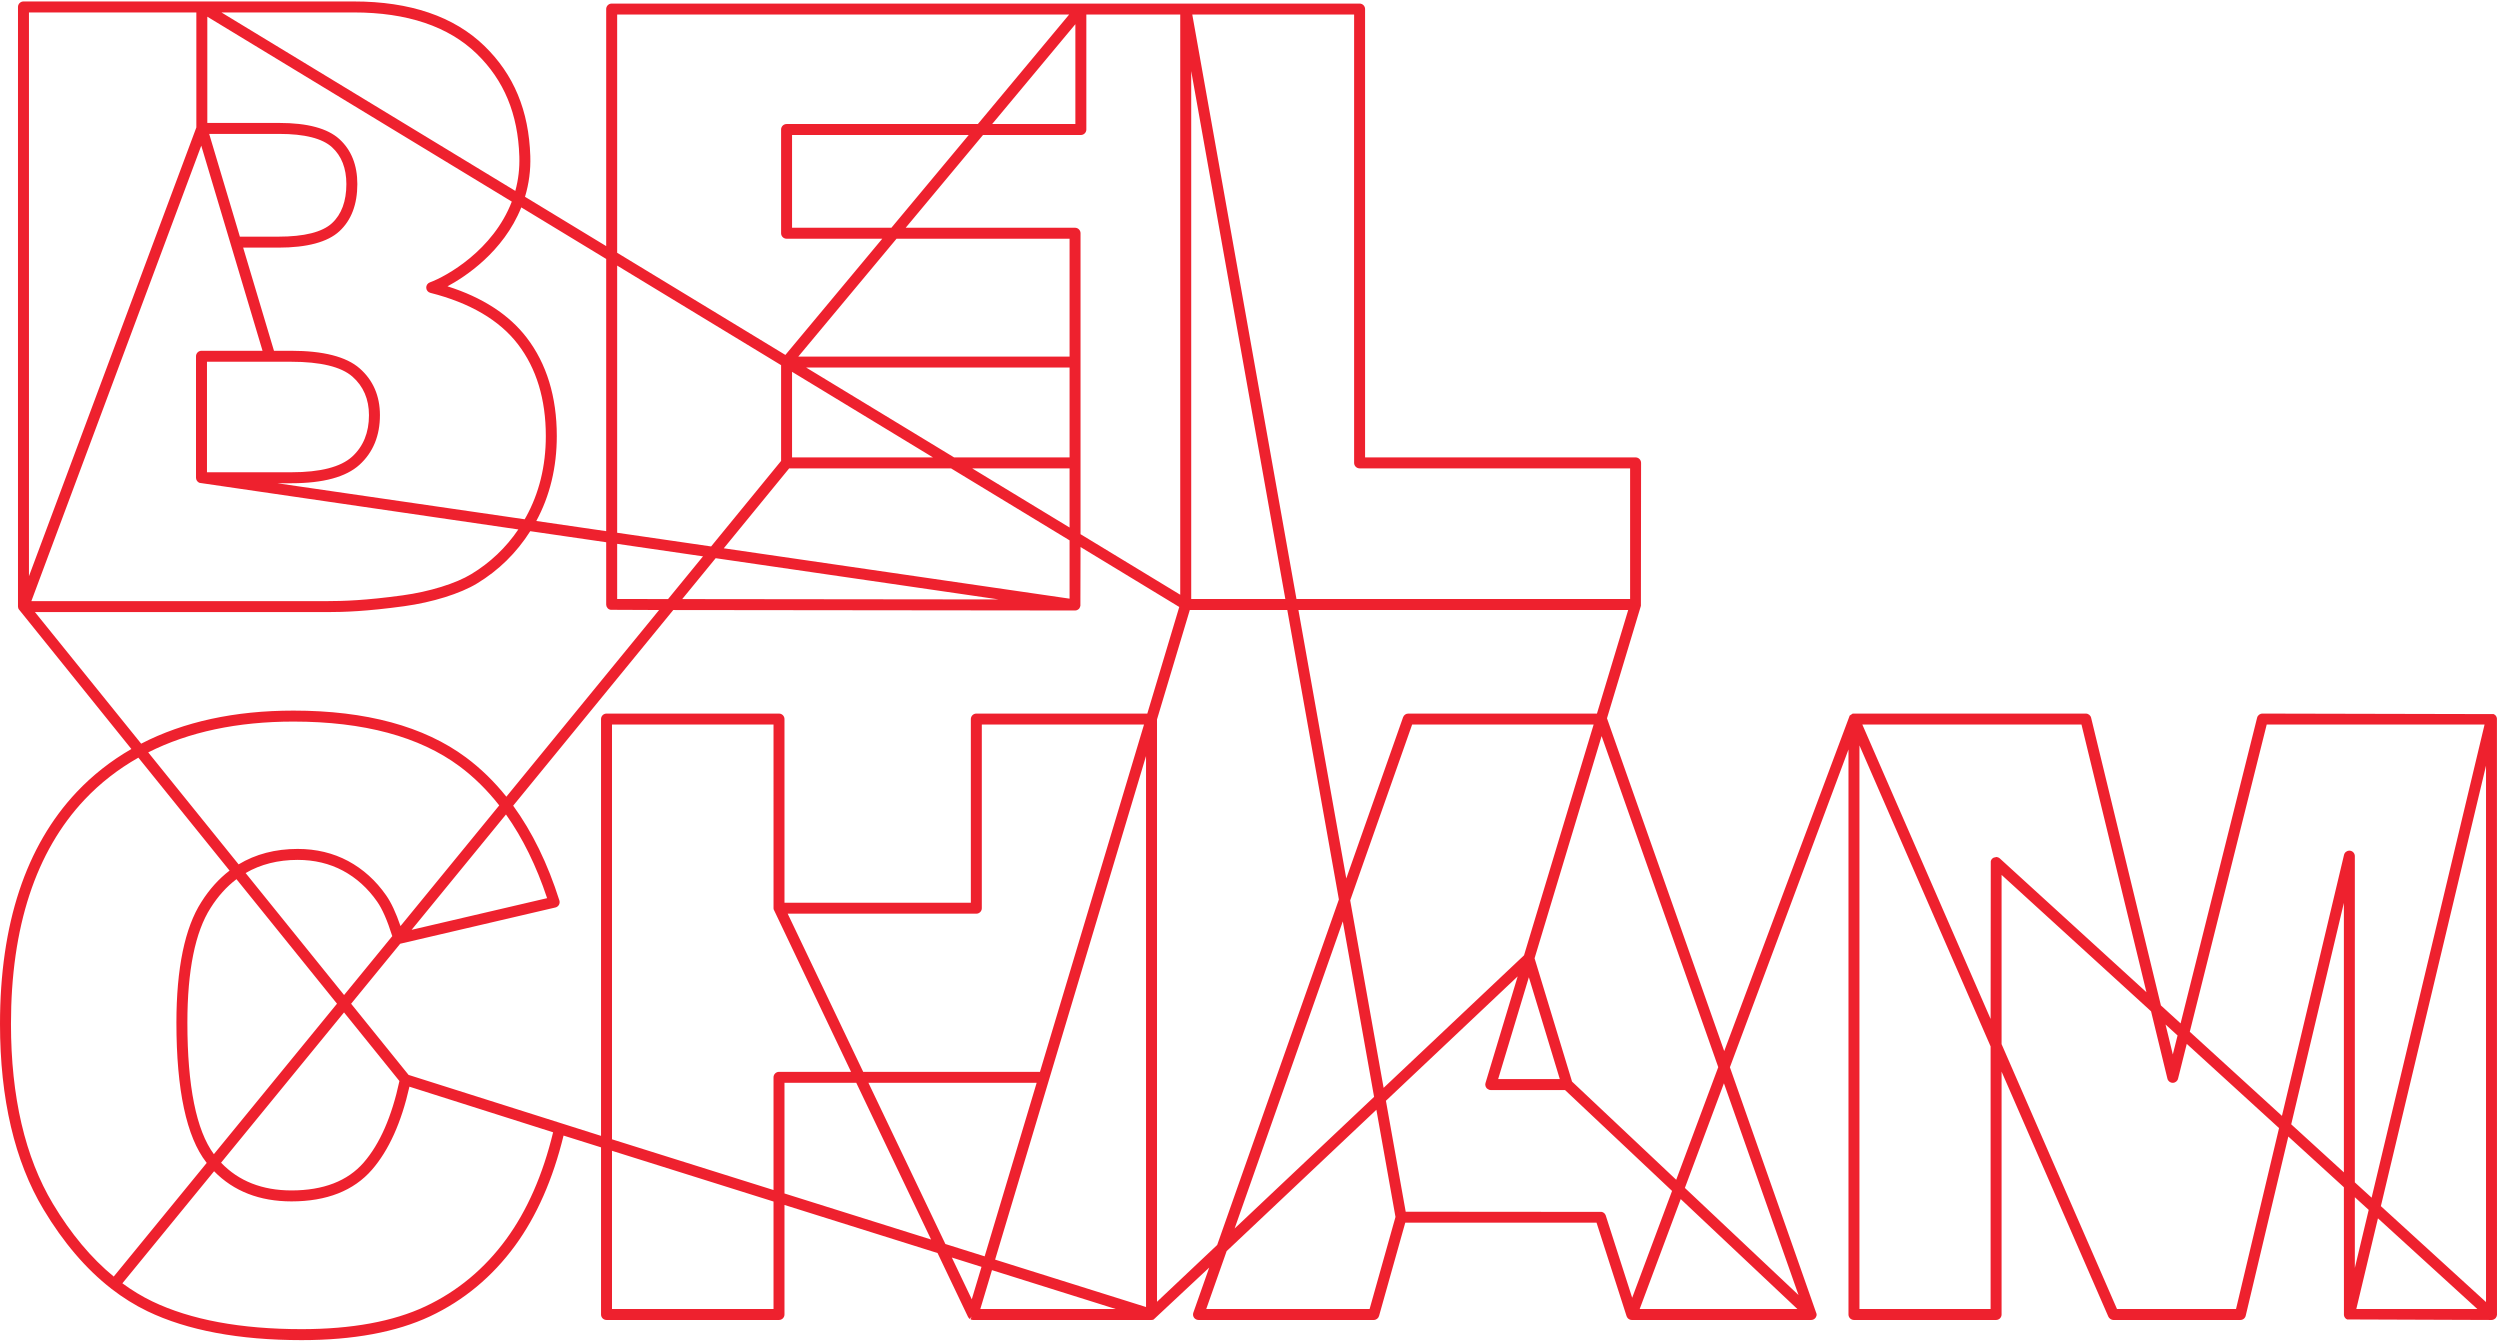
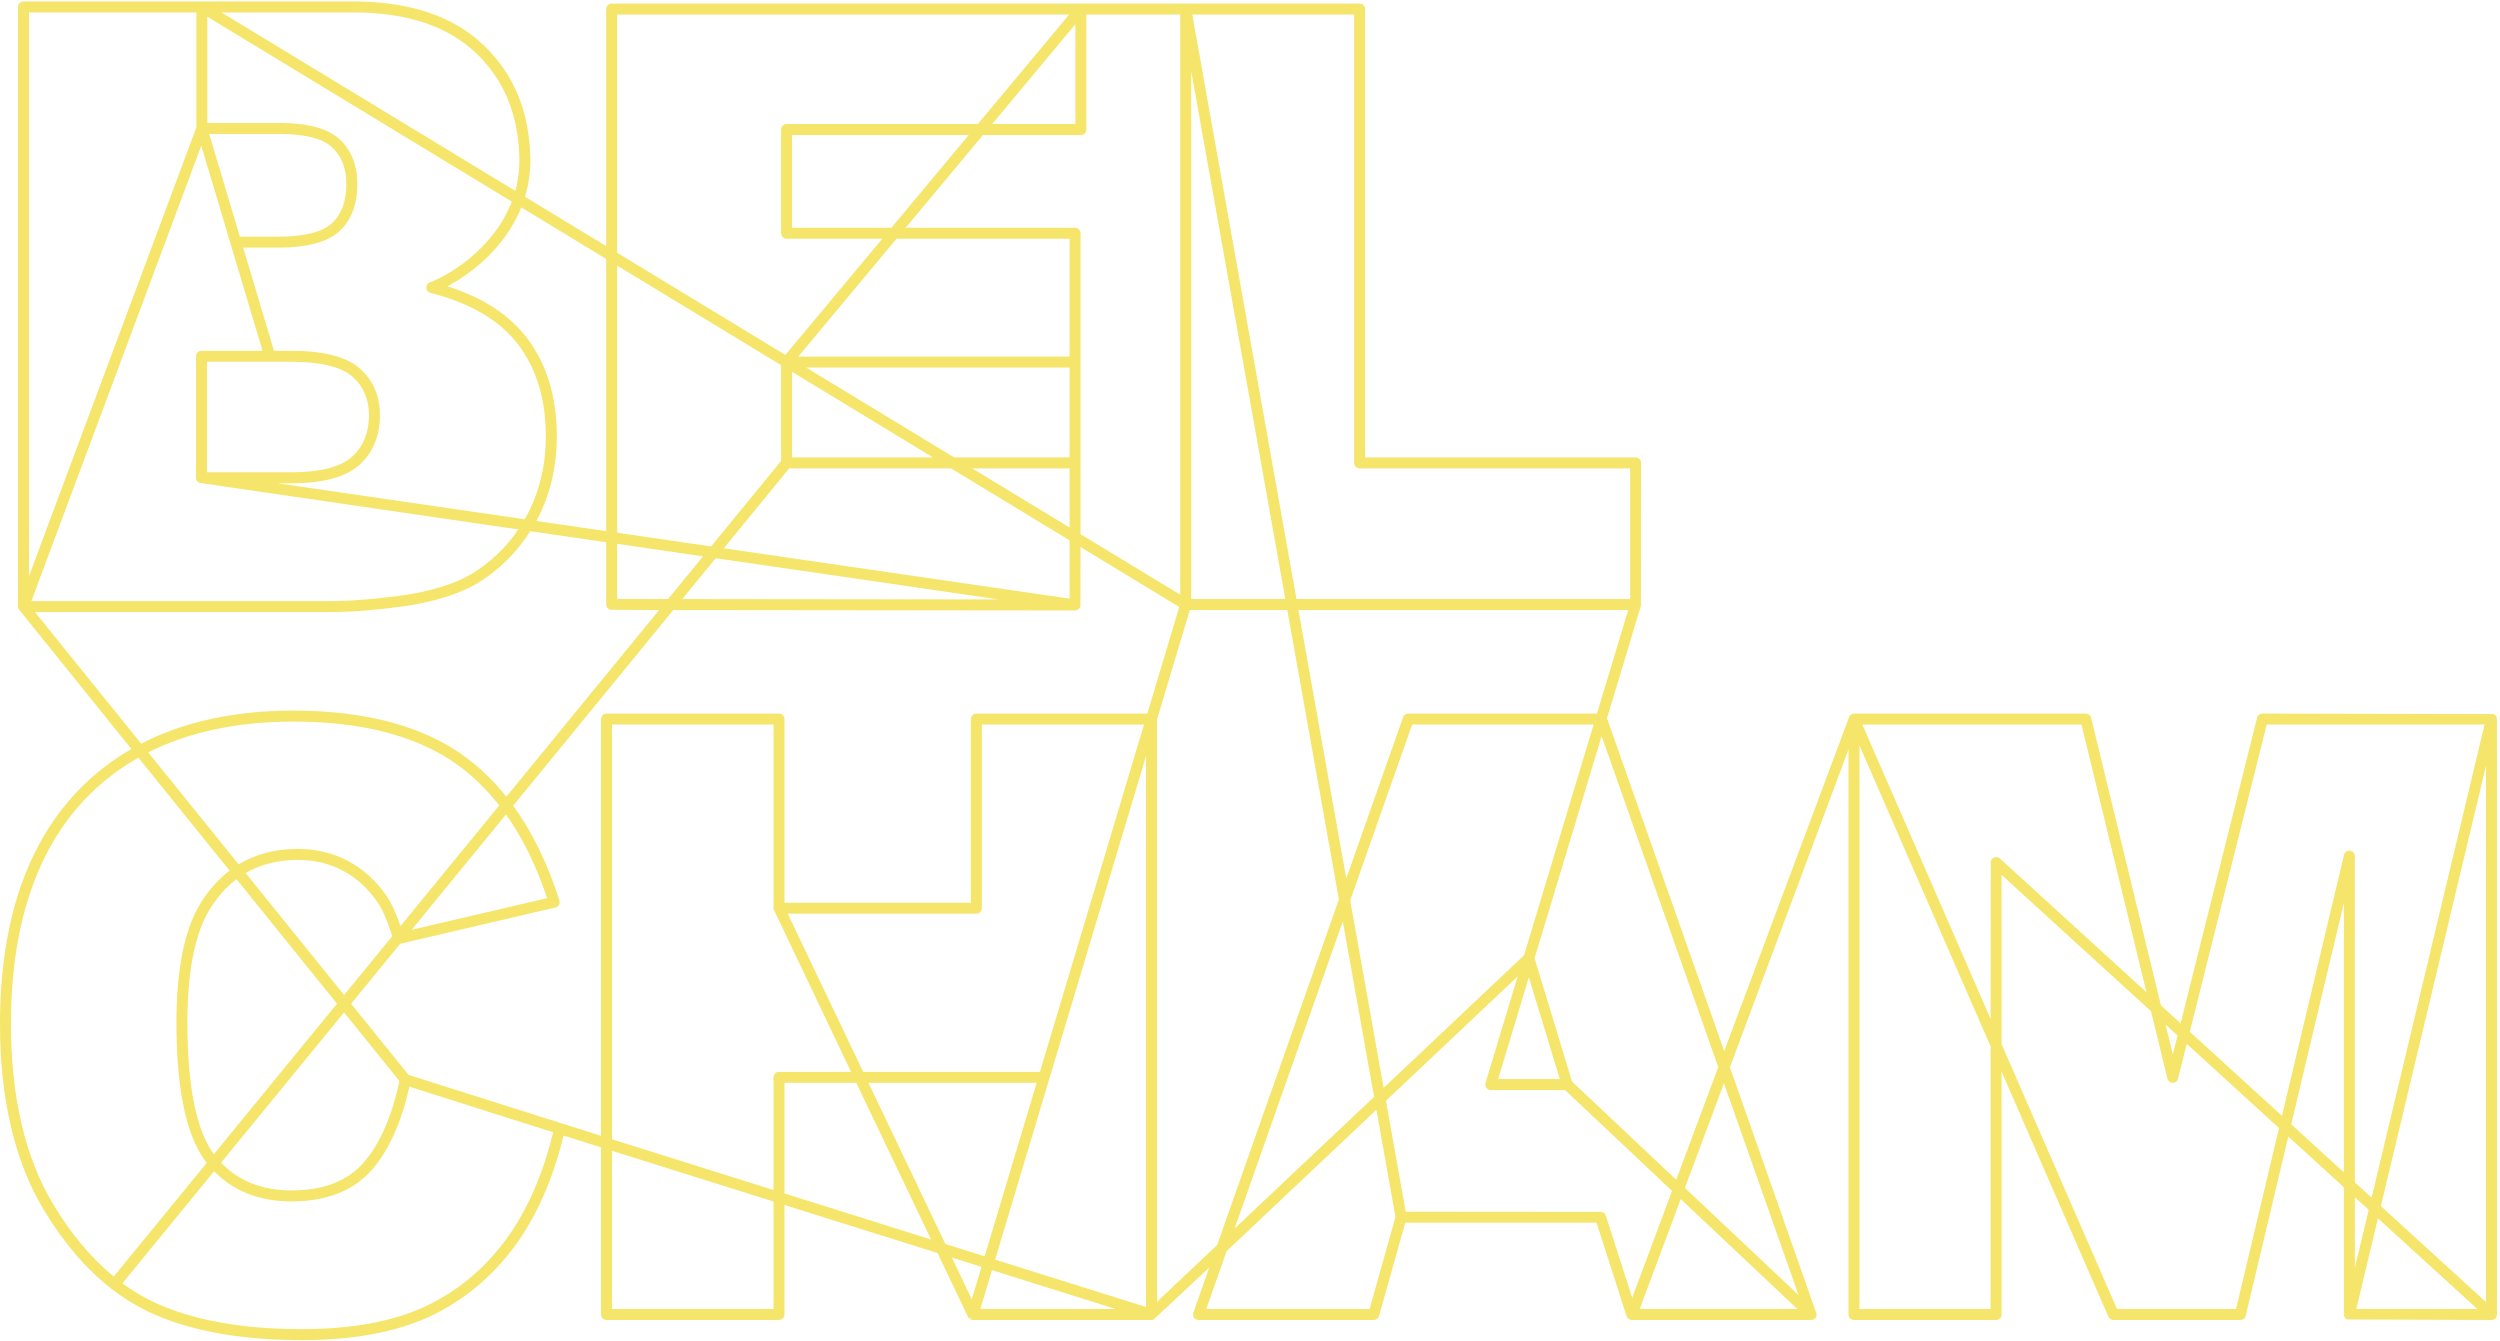
<svg xmlns="http://www.w3.org/2000/svg" width="319px" height="171px" viewBox="0 0 319 171" version="1.1">
  <defs />
  <g id="Page-1" stroke="none" stroke-width="1" fill="none" fill-rule="evenodd">
-     <path d="M125.239,161.65 L123.999,165.791 L121.455,160.462 L125.239,161.65 Z M27.317,149.45 C29.81,152.004 33.131,153.298 37.193,153.298 C41.681,153.298 45.137,151.938 47.465,149.256 C49.615,146.778 51.221,143.214 52.243,138.661 L70.576,144.48 C69.275,149.882 67.263,154.469 64.593,158.12 C61.832,161.894 58.36,164.781 54.274,166.698 C50.175,168.624 44.861,169.599 38.482,169.599 C30.725,169.599 24.312,168.406 19.424,166.053 C18.13,165.43 16.851,164.656 15.617,163.749 L27.317,149.45 Z M17.657,96.677 L29.291,111.089 C27.919,112.138 26.711,113.484 25.696,115.092 C23.582,118.381 22.51,123.565 22.51,130.498 C22.51,139.078 23.795,145.075 26.328,148.323 C26.344,148.344 26.361,148.365 26.378,148.386 L14.512,162.888 C11.646,160.538 9.038,157.416 6.754,153.604 C3.202,147.673 1.4,139.953 1.4,130.655 C1.4,118.274 4.563,108.641 10.802,102.025 C12.78,99.929 15.085,98.131 17.657,96.677 L17.657,96.677 Z M25.054,1.588 L25.054,16.262 L3.695,73.522 L3.695,1.588 L25.054,1.588 Z M65.754,24.36 L28.256,1.588 L45.146,1.588 C51.95,1.588 57.229,3.365 60.838,6.869 C64.317,10.251 66.093,14.533 66.267,19.96 C66.316,21.462 66.143,22.939 65.754,24.36 L65.754,24.36 Z M25.71,44.759 C25.324,44.759 25.01,45.074 25.01,45.46 L25.01,60.961 C25.01,61.013 25.02,61.054 25.022,61.054 L25.022,61.053 L25.051,61.189 C25.066,61.23 25.086,61.269 25.105,61.303 L25.178,61.409 C25.209,61.446 25.242,61.475 25.284,61.51 L25.395,61.582 C25.43,61.599 25.466,61.612 25.486,61.617 L66.14,67.557 C64.561,69.885 62.546,71.799 60.141,73.254 C58.164,74.458 54.809,75.496 51.388,75.965 C46.635,76.617 43.801,76.701 41.865,76.701 L4.003,76.701 L25.681,18.588 L33.499,44.759 L25.71,44.759 Z M35.652,17.088 C38.869,17.088 41.126,17.659 42.362,18.785 C43.58,19.893 44.197,21.475 44.197,23.487 C44.197,25.672 43.579,27.352 42.36,28.479 C41.124,29.62 38.817,30.198 35.503,30.198 L30.609,30.198 L26.693,17.088 L35.652,17.088 Z M54.847,36.033 C54.558,36.139 54.373,36.418 54.388,36.728 C54.405,37.038 54.618,37.296 54.916,37.369 C59.97,38.647 63.73,40.853 66.089,43.928 C68.45,47.007 69.647,50.947 69.647,55.637 C69.647,59.466 68.791,62.952 67.1,65.997 C67.051,66.086 66.998,66.173 66.945,66.259 L35.374,61.661 L37.193,61.661 C41.231,61.661 44.149,60.871 45.865,59.312 C47.6,57.739 48.48,55.607 48.48,52.975 C48.48,50.514 47.605,48.502 45.88,46.994 C44.181,45.511 41.243,44.759 37.143,44.759 L34.959,44.759 L31.027,31.598 L35.503,31.598 C39.18,31.598 41.807,30.894 43.308,29.506 C44.827,28.106 45.596,26.081 45.596,23.487 C45.596,21.064 44.826,19.134 43.305,17.75 C41.802,16.381 39.228,15.688 35.652,15.688 L26.454,15.688 L26.454,2.13 L65.304,25.725 C62.935,31.919 56.976,35.26 54.847,36.033 L54.847,36.033 Z M71.048,55.637 C71.048,50.633 69.753,46.407 67.2,43.076 C64.947,40.141 61.552,37.943 57.1,36.535 C59.283,35.362 64.222,32.183 66.516,26.463 L77.349,33.041 L77.349,67.776 L68.433,66.477 C70.169,63.268 71.048,59.623 71.048,55.637 L71.048,55.637 Z M47.081,52.975 C47.081,55.194 46.355,56.977 44.925,58.276 C43.474,59.592 40.873,60.26 37.193,60.26 L26.41,60.26 L26.41,46.16 L37.143,46.16 C40.893,46.16 43.523,46.796 44.959,48.047 C46.367,49.28 47.081,50.937 47.081,52.975 L47.081,52.975 Z M64.563,103.927 C66.685,106.915 68.449,110.503 69.811,114.605 L52.52,118.645 L64.563,103.927 Z M37.986,109.722 C40.106,109.722 42.048,110.185 43.755,111.098 C45.465,112.012 46.934,113.34 48.125,115.048 C48.78,115.977 49.427,117.458 50.052,119.452 L43.905,126.964 L31.341,111.4 C33.251,110.287 35.484,109.722 37.986,109.722 L37.986,109.722 Z M37.441,92.074 C46.401,92.074 53.526,93.989 58.617,97.766 C60.465,99.137 62.175,100.82 63.702,102.77 L51.104,118.166 C50.519,116.461 49.904,115.142 49.27,114.244 C47.956,112.358 46.322,110.884 44.415,109.863 C42.503,108.841 40.34,108.323 37.986,108.323 C35.14,108.323 32.606,108.986 30.447,110.294 L18.913,96.005 C24.075,93.396 30.306,92.074 37.441,92.074 L37.441,92.074 Z M26.877,115.844 C27.81,114.365 28.918,113.134 30.174,112.183 L43,128.071 L27.289,147.274 C25.047,144.23 23.91,138.588 23.91,130.498 C23.91,123.838 24.907,118.91 26.877,115.844 L26.877,115.844 Z M46.408,148.338 C44.357,150.701 41.258,151.899 37.193,151.899 C33.467,151.899 30.446,150.709 28.209,148.359 L43.898,129.184 L50.966,137.939 C49.997,142.47 48.465,145.969 46.408,148.338 L46.408,148.338 Z M89.704,70.99 L85.245,76.44 L78.75,76.432 L78.75,69.394 L89.704,70.99 Z M126.599,15.826 L137.217,3.088 L137.217,15.826 L126.599,15.826 Z M99.667,58.814 L90.738,69.726 L78.75,67.979 L78.75,33.89 L99.667,46.594 L99.667,58.814 Z M124.776,15.826 L100.366,15.826 C99.98,15.826 99.667,16.14 99.667,16.526 L99.667,29.761 C99.667,30.147 99.98,30.462 100.366,30.462 L112.576,30.462 L100.215,45.289 L78.75,32.254 L78.75,1.856 L136.422,1.856 L124.776,15.826 Z M136.477,59.764 L136.477,67.312 L124.049,59.764 L136.477,59.764 Z M121.351,59.764 L136.477,68.95 L136.477,76.388 L92.354,69.962 L100.698,59.764 L121.351,59.764 Z M101.066,58.364 L101.066,47.444 L119.046,58.364 L101.066,58.364 Z M136.477,46.901 L136.477,58.364 L121.743,58.364 L102.868,46.901 L136.477,46.901 Z M123.609,17.226 L113.743,29.061 L101.066,29.061 L101.066,17.226 L123.609,17.226 Z M136.477,30.462 L136.477,45.501 L101.861,45.501 L114.398,30.462 L136.477,30.462 Z M127.439,76.487 L87.051,76.442 L91.32,71.225 L127.439,76.487 Z M138.617,16.526 L138.617,1.856 L150.598,1.856 L150.598,75.888 L137.877,68.162 L137.877,29.761 C137.877,29.376 137.563,29.061 137.177,29.061 L115.565,29.061 L125.431,17.226 L137.917,17.226 C138.302,17.226 138.617,16.912 138.617,16.526 L138.617,16.526 Z M77.92,77.811 L84.1,77.838 L64.612,101.658 C63.064,99.722 61.33,98.037 59.451,96.642 C54.113,92.681 46.708,90.673 37.441,90.673 C29.961,90.673 23.426,92.092 18.013,94.892 L4.459,78.101 L41.865,78.101 C43.845,78.101 46.739,78.016 51.579,77.351 C55.177,76.859 58.737,75.747 60.868,74.452 C63.631,72.78 65.915,70.536 67.661,67.779 L77.349,69.19 L77.349,77.132 C77.349,77.199 77.364,77.251 77.371,77.278 L77.404,77.403 C77.432,77.472 77.474,77.536 77.486,77.536 L77.487,77.536 L77.554,77.627 C77.671,77.743 77.811,77.804 77.92,77.811 L77.92,77.811 Z M124.58,91.053 C124.194,91.053 123.88,91.368 123.88,91.754 L123.88,115.187 L100.1,115.187 L100.1,91.754 C100.1,91.368 99.786,91.053 99.4,91.053 L77.39,91.053 C77.005,91.053 76.691,91.368 76.691,91.754 L76.691,144.935 L52.134,137.158 L44.803,128.078 L51.066,120.422 L70.87,115.796 C71.058,115.752 71.221,115.63 71.319,115.461 C71.415,115.291 71.436,115.087 71.378,114.903 C69.895,110.214 67.912,106.147 65.48,102.806 L85.907,77.84 L137.177,77.898 C137.266,77.898 137.355,77.88 137.433,77.848 L137.518,77.803 C137.559,77.781 137.602,77.754 137.651,77.711 L137.721,77.629 C137.742,77.603 137.77,77.564 137.758,77.575 L137.856,77.318 L137.858,77.319 L137.877,69.8 L150.473,77.45 L146.396,91.053 L124.58,91.053 Z M126.575,162.07 L142.368,167.03 L125.089,167.03 L126.575,162.07 Z M132.277,138.169 L125.642,160.309 L120.631,158.735 L110.813,138.169 L132.277,138.169 Z M98.701,137.468 L98.701,151.847 L78.091,145.375 L78.091,92.454 L98.701,92.454 L98.702,115.911 C98.705,115.965 98.716,116.007 98.724,116.046 L108.593,136.768 L99.4,136.768 C99.014,136.768 98.701,137.083 98.701,137.468 L98.701,137.468 Z M98.701,153.315 L98.701,167.03 L78.091,167.03 L78.091,146.841 L98.701,153.315 Z M124.58,116.587 C124.966,116.587 125.28,116.273 125.28,115.887 L125.28,92.454 L145.976,92.454 L132.696,136.768 L110.144,136.768 L100.51,116.587 L124.58,116.587 Z M146.233,96.472 L146.233,166.776 L126.977,160.728 L146.233,96.472 Z M100.1,152.287 L100.1,138.169 L109.261,138.169 L118.805,158.162 L100.1,152.287 Z M214.991,151.58 L219.973,138.227 L229.49,165.244 L214.991,151.58 Z M164.257,77.833 L170.842,114.772 L155.312,158.858 L147.634,166.106 L147.634,91.801 L151.82,77.833 L164.257,77.833 Z M208.001,76.432 L165.429,76.432 L152.135,1.856 L172.785,1.856 L172.785,59.064 C172.785,59.45 173.099,59.764 173.485,59.764 L208.001,59.764 L208.001,76.432 Z M164.008,76.432 L151.999,76.432 L151.999,9.07 L164.008,76.432 Z M195.812,122.278 L204.366,93.924 L219.248,136.167 L213.885,150.539 L200.592,138.011 L195.812,122.278 Z M199.031,137.692 L191.163,137.692 L195.083,124.695 L199.031,137.692 Z M180.188,92.454 L203.347,92.454 L194.466,121.898 L176.549,138.81 L172.285,114.889 L180.188,92.454 Z M179.692,91.053 C179.396,91.053 179.131,91.242 179.032,91.521 L171.786,112.091 L165.678,77.833 L207.759,77.833 L203.77,91.053 L179.692,91.053 Z M157.536,156.758 L171.341,117.57 L175.333,139.959 L157.536,156.758 Z M229.345,167.03 L209.225,167.03 L214.461,153.003 L229.345,167.03 Z M153.917,167.03 L156.519,159.643 L175.626,141.607 L178.064,155.281 L174.76,167.03 L153.917,167.03 Z M204.524,154.683 C204.465,154.657 204.412,154.646 204.356,154.636 L179.367,154.616 L176.843,140.459 L193.653,124.589 L189.547,138.202 C189.53,138.259 189.533,138.279 189.537,138.27 L189.52,138.392 C189.52,138.468 189.532,138.476 189.524,138.427 L189.552,138.583 C189.559,138.608 189.571,138.655 189.588,138.684 L189.671,138.816 C189.686,138.838 189.714,138.875 189.749,138.906 L190.015,139.061 C190.083,139.082 190.151,139.092 190.22,139.092 L199.699,139.092 L213.354,151.961 L208.266,165.594 L204.887,155.077 L204.857,155.014 C204.842,154.983 204.825,154.959 204.813,154.94 L204.74,154.839 C204.699,154.796 204.658,154.768 204.64,154.756 L204.524,154.683 Z M277.856,132.126 L277.251,134.544 L276.325,130.729 L277.856,132.126 Z M270.128,167.03 L255.402,133.233 L255.402,111.637 L274.474,129.041 L276.56,137.632 C276.635,137.946 276.914,138.167 277.24,138.169 C277.562,138.169 277.842,137.951 277.919,137.638 L279.031,133.198 L290.806,143.942 L285.316,167.03 L270.128,167.03 Z M303.799,153.902 L317.215,97.701 L317.215,166.143 L303.799,153.902 Z M302.246,154.38 L300.478,161.783 L300.478,152.767 L302.246,154.38 Z M316.108,167.03 L300.665,167.03 L303.427,155.459 L316.108,167.03 Z M279.418,131.655 L289.232,92.454 L317.029,92.454 L302.618,152.823 L300.478,150.872 L300.478,109.244 C300.478,108.889 300.214,108.59 299.858,108.547 L299.779,108.544 C299.453,108.544 299.173,108.765 299.097,109.082 L291.176,142.384 L279.418,131.655 Z M254.002,133.523 L254.002,167.03 L237.266,167.03 L237.266,95.113 L254.002,133.523 Z M254.753,109.35 L254.386,109.436 L254.185,109.578 C254.183,109.58 254.182,109.582 254.18,109.584 L254.155,109.615 C254.133,109.645 254.122,109.669 254.121,109.671 L254.048,109.805 C254.029,109.858 254.022,109.905 254.022,109.915 L254.002,130.019 L237.635,92.454 L265.597,92.454 L273.885,126.605 L255.176,109.534 L255.082,109.469 C255.057,109.453 255.015,109.423 254.958,109.401 L254.753,109.35 Z M292.359,143.463 L299.079,115.212 L299.079,149.594 L292.359,143.463 Z M318.607,91.692 C318.603,91.646 318.595,91.605 318.576,91.54 L318.539,91.446 C318.51,91.385 318.476,91.343 318.463,91.327 L318.369,91.225 C318.337,91.198 318.301,91.175 318.189,91.119 L288.685,91.053 C288.363,91.053 288.084,91.271 288.006,91.584 L278.243,130.583 L275.734,128.294 L266.828,91.589 C266.752,91.274 266.472,91.053 266.148,91.053 L236.406,91.053 L236.021,91.308 L220.01,134.121 L205.051,91.655 L209.367,77.345 C209.388,77.284 209.387,77.242 209.38,77.269 L209.401,59.064 C209.401,58.678 209.087,58.364 208.701,58.364 L174.184,58.364 L174.184,1.156 C174.184,0.77 173.871,0.456 173.485,0.456 L78.05,0.456 C77.664,0.456 77.349,0.77 77.349,1.156 L77.349,31.403 L66.991,25.112 C67.497,23.437 67.724,21.691 67.667,19.916 C67.479,14.106 65.565,9.51 61.813,5.864 C57.933,2.097 52.325,0.187 45.146,0.187 L2.995,0.187 C2.609,0.187 2.295,0.502 2.295,0.887 L2.295,77.401 L2.331,77.611 L2.385,77.728 L16.764,95.573 C14.154,97.074 11.808,98.92 9.785,101.065 C3.292,107.949 0,117.905 0,130.655 C0,140.209 1.868,148.172 5.553,154.323 C8.064,158.514 10.959,161.905 14.157,164.402 L14.158,164.4 L14.201,164.438 C15.669,165.579 17.221,166.546 18.817,167.315 C23.898,169.76 30.514,171 38.482,171 C45.067,171 50.58,169.979 54.869,167.966 C59.172,165.946 62.823,162.911 65.723,158.947 C68.48,155.175 70.56,150.452 71.909,144.9 L76.691,146.402 L76.691,167.73 C76.691,168.116 77.005,168.429 77.39,168.429 L99.4,168.429 C99.786,168.429 100.1,168.116 100.1,167.73 L100.1,153.754 L119.631,159.887 L123.521,168.041 L123.593,168.145 C123.618,168.18 123.643,168.212 123.675,168.242 L123.753,168.302 L123.965,167.993 L123.842,168.35 L123.943,168.398 C124.009,168.419 124.078,168.429 124.148,168.429 L146.933,168.429 C147.012,168.429 147.093,168.415 147.195,168.378 L154.296,161.742 L152.267,167.5 C152.193,167.715 152.227,167.953 152.357,168.133 C152.488,168.319 152.701,168.429 152.928,168.429 L175.291,168.429 C175.602,168.429 175.879,168.22 175.966,167.92 L179.311,156.016 L203.719,156.016 L207.548,167.933 L207.61,168.07 C207.635,168.116 207.666,168.158 207.701,168.197 L207.768,168.263 C207.817,168.304 207.867,168.336 207.868,168.328 L207.985,168.389 C208.06,168.416 208.138,168.429 208.218,168.429 L231.108,168.429 C231.208,168.429 231.307,168.406 231.414,168.356 L231.502,168.299 C231.524,168.287 231.566,168.261 231.663,168.149 L231.657,168.145 L231.711,168.073 C231.746,168.011 231.77,167.948 231.785,167.886 L231.802,167.785 C231.808,167.71 231.793,167.65 231.792,167.648 L220.736,136.181 L235.866,95.633 L235.866,167.73 C235.866,168.116 236.18,168.429 236.566,168.429 L254.702,168.429 C255.088,168.429 255.402,168.116 255.402,167.73 L255.402,136.738 L268.998,167.942 L269.031,168.016 C269.079,168.122 269.154,168.213 269.328,168.336 C269.438,168.398 269.553,168.429 269.669,168.429 L285.869,168.429 C286.194,168.429 286.474,168.209 286.551,167.892 L291.989,145.021 L299.079,151.491 L299.086,167.792 C299.09,167.837 299.098,167.879 299.111,167.921 L299.159,168.046 C299.177,168.083 299.201,168.118 299.23,168.157 L299.336,168.267 C299.366,168.292 299.398,168.313 299.498,168.362 L317.915,168.429 C318.014,168.429 318.109,168.41 318.22,168.356 C318.276,168.329 318.327,168.296 318.368,168.261 L318.431,168.203 C318.473,168.157 318.495,168.113 318.496,168.111 L318.569,167.975 C318.591,167.917 318.596,167.866 318.594,167.865 L318.615,167.783 L318.607,91.692 Z" id="Fill-1" fill="#EE212E" />
+     <path d="M125.239,161.65 L123.999,165.791 L121.455,160.462 L125.239,161.65 L125.239,161.65 Z M27.317,149.45 C29.81,152.004 33.131,153.298 37.193,153.298 C41.681,153.298 45.137,151.938 47.465,149.256 C49.615,146.778 51.221,143.214 52.243,138.661 L70.576,144.48 C69.275,149.882 67.263,154.469 64.593,158.12 C61.832,161.894 58.36,164.781 54.274,166.698 C50.175,168.624 44.861,169.599 38.482,169.599 C30.725,169.599 24.312,168.406 19.424,166.053 C18.13,165.43 16.851,164.656 15.617,163.749 L27.317,149.45 L27.317,149.45 Z M17.657,96.677 L29.291,111.089 C27.919,112.138 26.711,113.484 25.696,115.092 C23.582,118.381 22.51,123.565 22.51,130.498 C22.51,139.078 23.795,145.075 26.328,148.323 C26.344,148.344 26.361,148.365 26.378,148.386 L14.512,162.888 C11.646,160.538 9.038,157.416 6.754,153.604 C3.202,147.673 1.4,139.953 1.4,130.655 C1.4,118.274 4.563,108.641 10.802,102.025 C12.78,99.929 15.085,98.131 17.657,96.677 L17.657,96.677 L17.657,96.677 Z M25.054,1.588 L25.054,16.262 L3.695,73.522 L3.695,1.588 L25.054,1.588 L25.054,1.588 Z M65.754,24.36 L28.256,1.588 L45.146,1.588 C51.95,1.588 57.229,3.365 60.838,6.869 C64.317,10.251 66.093,14.533 66.267,19.96 C66.316,21.462 66.143,22.939 65.754,24.36 L65.754,24.36 L65.754,24.36 Z M25.71,44.759 C25.324,44.759 25.01,45.074 25.01,45.46 L25.01,60.961 C25.01,61.013 25.02,61.054 25.022,61.054 L25.022,61.053 L25.051,61.189 C25.066,61.23 25.086,61.269 25.105,61.303 L25.178,61.409 C25.209,61.446 25.242,61.475 25.284,61.51 L25.395,61.582 C25.43,61.599 25.466,61.612 25.486,61.617 L66.14,67.557 C64.561,69.885 62.546,71.799 60.141,73.254 C58.164,74.458 54.809,75.496 51.388,75.965 C46.635,76.617 43.801,76.701 41.865,76.701 L4.003,76.701 L25.681,18.588 L33.499,44.759 L25.71,44.759 L25.71,44.759 Z M35.652,17.088 C38.869,17.088 41.126,17.659 42.362,18.785 C43.58,19.893 44.197,21.475 44.197,23.487 C44.197,25.672 43.579,27.352 42.36,28.479 C41.124,29.62 38.817,30.198 35.503,30.198 L30.609,30.198 L26.693,17.088 L35.652,17.088 L35.652,17.088 Z M54.847,36.033 C54.558,36.139 54.373,36.418 54.388,36.728 C54.405,37.038 54.618,37.296 54.916,37.369 C59.97,38.647 63.73,40.853 66.089,43.928 C68.45,47.007 69.647,50.947 69.647,55.637 C69.647,59.466 68.791,62.952 67.1,65.997 C67.051,66.086 66.998,66.173 66.945,66.259 L35.374,61.661 L37.193,61.661 C41.231,61.661 44.149,60.871 45.865,59.312 C47.6,57.739 48.48,55.607 48.48,52.975 C48.48,50.514 47.605,48.502 45.88,46.994 C44.181,45.511 41.243,44.759 37.143,44.759 L34.959,44.759 L31.027,31.598 L35.503,31.598 C39.18,31.598 41.807,30.894 43.308,29.506 C44.827,28.106 45.596,26.081 45.596,23.487 C45.596,21.064 44.826,19.134 43.305,17.75 C41.802,16.381 39.228,15.688 35.652,15.688 L26.454,15.688 L26.454,2.13 L65.304,25.725 C62.935,31.919 56.976,35.26 54.847,36.033 L54.847,36.033 L54.847,36.033 Z M71.048,55.637 C71.048,50.633 69.753,46.407 67.2,43.076 C64.947,40.141 61.552,37.943 57.1,36.535 C59.283,35.362 64.222,32.183 66.516,26.463 L77.349,33.041 L77.349,67.776 L68.433,66.477 C70.169,63.268 71.048,59.623 71.048,55.637 L71.048,55.637 L71.048,55.637 Z M47.081,52.975 C47.081,55.194 46.355,56.977 44.925,58.276 C43.474,59.592 40.873,60.26 37.193,60.26 L26.41,60.26 L26.41,46.16 L37.143,46.16 C40.893,46.16 43.523,46.796 44.959,48.047 C46.367,49.28 47.081,50.937 47.081,52.975 L47.081,52.975 L47.081,52.975 Z M64.563,103.927 C66.685,106.915 68.449,110.503 69.811,114.605 L52.52,118.645 L64.563,103.927 L64.563,103.927 Z M37.986,109.722 C40.106,109.722 42.048,110.185 43.755,111.098 C45.465,112.012 46.934,113.34 48.125,115.048 C48.78,115.977 49.427,117.458 50.052,119.452 L43.905,126.964 L31.341,111.4 C33.251,110.287 35.484,109.722 37.986,109.722 L37.986,109.722 L37.986,109.722 Z M37.441,92.074 C46.401,92.074 53.526,93.989 58.617,97.766 C60.465,99.137 62.175,100.82 63.702,102.77 L51.104,118.166 C50.519,116.461 49.904,115.142 49.27,114.244 C47.956,112.358 46.322,110.884 44.415,109.863 C42.503,108.841 40.34,108.323 37.986,108.323 C35.14,108.323 32.606,108.986 30.447,110.294 L18.913,96.005 C24.075,93.396 30.306,92.074 37.441,92.074 L37.441,92.074 L37.441,92.074 Z M26.877,115.844 C27.81,114.365 28.918,113.134 30.174,112.183 L43,128.071 L27.289,147.274 C25.047,144.23 23.91,138.588 23.91,130.498 C23.91,123.838 24.907,118.91 26.877,115.844 L26.877,115.844 L26.877,115.844 Z M46.408,148.338 C44.357,150.701 41.258,151.899 37.193,151.899 C33.467,151.899 30.446,150.709 28.209,148.359 L43.898,129.184 L50.966,137.939 C49.997,142.47 48.465,145.969 46.408,148.338 L46.408,148.338 L46.408,148.338 Z M89.704,70.99 L85.245,76.44 L78.75,76.432 L78.75,69.394 L89.704,70.99 L89.704,70.99 Z M126.599,15.826 L137.217,3.088 L137.217,15.826 L126.599,15.826 L126.599,15.826 Z M99.667,58.814 L90.738,69.726 L78.75,67.979 L78.75,33.89 L99.667,46.594 L99.667,58.814 L99.667,58.814 Z M124.776,15.826 L100.366,15.826 C99.98,15.826 99.667,16.14 99.667,16.526 L99.667,29.761 C99.667,30.147 99.98,30.462 100.366,30.462 L112.576,30.462 L100.215,45.289 L78.75,32.254 L78.75,1.856 L136.422,1.856 L124.776,15.826 L124.776,15.826 Z M136.477,59.764 L136.477,67.312 L124.049,59.764 L136.477,59.764 L136.477,59.764 Z M121.351,59.764 L136.477,68.95 L136.477,76.388 L92.354,69.962 L100.698,59.764 L121.351,59.764 L121.351,59.764 Z M101.066,58.364 L101.066,47.444 L119.046,58.364 L101.066,58.364 L101.066,58.364 Z M136.477,46.901 L136.477,58.364 L121.743,58.364 L102.868,46.901 L136.477,46.901 L136.477,46.901 Z M123.609,17.226 L113.743,29.061 L101.066,29.061 L101.066,17.226 L123.609,17.226 L123.609,17.226 Z M136.477,30.462 L136.477,45.501 L101.861,45.501 L114.398,30.462 L136.477,30.462 L136.477,30.462 Z M127.439,76.487 L87.051,76.442 L91.32,71.225 L127.439,76.487 L127.439,76.487 Z M138.617,16.526 L138.617,1.856 L150.598,1.856 L150.598,75.888 L137.877,68.162 L137.877,29.761 C137.877,29.376 137.563,29.061 137.177,29.061 L115.565,29.061 L125.431,17.226 L137.917,17.226 C138.302,17.226 138.617,16.912 138.617,16.526 L138.617,16.526 L138.617,16.526 Z M77.92,77.811 L84.1,77.838 L64.612,101.658 C63.064,99.722 61.33,98.037 59.451,96.642 C54.113,92.681 46.708,90.673 37.441,90.673 C29.961,90.673 23.426,92.092 18.013,94.892 L4.459,78.101 L41.865,78.101 C43.845,78.101 46.739,78.016 51.579,77.351 C55.177,76.859 58.737,75.747 60.868,74.452 C63.631,72.78 65.915,70.536 67.661,67.779 L77.349,69.19 L77.349,77.132 C77.349,77.199 77.364,77.251 77.371,77.278 L77.404,77.403 C77.432,77.472 77.474,77.536 77.486,77.536 L77.487,77.536 L77.554,77.627 C77.671,77.743 77.811,77.804 77.92,77.811 L77.92,77.811 L77.92,77.811 Z M124.58,91.053 C124.194,91.053 123.88,91.368 123.88,91.754 L123.88,115.187 L100.1,115.187 L100.1,91.754 C100.1,91.368 99.786,91.053 99.4,91.053 L77.39,91.053 C77.005,91.053 76.691,91.368 76.691,91.754 L76.691,144.935 L52.134,137.158 L44.803,128.078 L51.066,120.422 L70.87,115.796 C71.058,115.752 71.221,115.63 71.319,115.461 C71.415,115.291 71.436,115.087 71.378,114.903 C69.895,110.214 67.912,106.147 65.48,102.806 L85.907,77.84 L137.177,77.898 C137.266,77.898 137.355,77.88 137.433,77.848 L137.518,77.803 C137.559,77.781 137.602,77.754 137.651,77.711 L137.721,77.629 C137.742,77.603 137.77,77.564 137.758,77.575 L137.856,77.318 L137.858,77.319 L137.877,69.8 L150.473,77.45 L146.396,91.053 L124.58,91.053 L124.58,91.053 Z M126.575,162.07 L142.368,167.03 L125.089,167.03 L126.575,162.07 L126.575,162.07 Z M132.277,138.169 L125.642,160.309 L120.631,158.735 L110.813,138.169 L132.277,138.169 L132.277,138.169 Z M98.701,137.468 L98.701,151.847 L78.091,145.375 L78.091,92.454 L98.701,92.454 L98.702,115.911 C98.705,115.965 98.716,116.007 98.724,116.046 L108.593,136.768 L99.4,136.768 C99.014,136.768 98.701,137.083 98.701,137.468 L98.701,137.468 L98.701,137.468 Z M98.701,153.315 L98.701,167.03 L78.091,167.03 L78.091,146.841 L98.701,153.315 L98.701,153.315 Z M124.58,116.587 C124.966,116.587 125.28,116.273 125.28,115.887 L125.28,92.454 L145.976,92.454 L132.696,136.768 L110.144,136.768 L100.51,116.587 L124.58,116.587 L124.58,116.587 Z M146.233,96.472 L146.233,166.776 L126.977,160.728 L146.233,96.472 L146.233,96.472 Z M100.1,152.287 L100.1,138.169 L109.261,138.169 L118.805,158.162 L100.1,152.287 L100.1,152.287 Z M214.991,151.58 L219.973,138.227 L229.49,165.244 L214.991,151.58 L214.991,151.58 Z M164.257,77.833 L170.842,114.772 L155.312,158.858 L147.634,166.106 L147.634,91.801 L151.82,77.833 L164.257,77.833 L164.257,77.833 Z M208.001,76.432 L165.429,76.432 L152.135,1.856 L172.785,1.856 L172.785,59.064 C172.785,59.45 173.099,59.764 173.485,59.764 L208.001,59.764 L208.001,76.432 L208.001,76.432 Z M164.008,76.432 L151.999,76.432 L151.999,9.07 L164.008,76.432 L164.008,76.432 Z M195.812,122.278 L204.366,93.924 L219.248,136.167 L213.885,150.539 L200.592,138.011 L195.812,122.278 L195.812,122.278 Z M199.031,137.692 L191.163,137.692 L195.083,124.695 L199.031,137.692 L199.031,137.692 Z M180.188,92.454 L203.347,92.454 L194.466,121.898 L176.549,138.81 L172.285,114.889 L180.188,92.454 L180.188,92.454 Z M179.692,91.053 C179.396,91.053 179.131,91.242 179.032,91.521 L171.786,112.091 L165.678,77.833 L207.759,77.833 L203.77,91.053 L179.692,91.053 L179.692,91.053 Z M157.536,156.758 L171.341,117.57 L175.333,139.959 L157.536,156.758 L157.536,156.758 Z M229.345,167.03 L209.225,167.03 L214.461,153.003 L229.345,167.03 L229.345,167.03 Z M153.917,167.03 L156.519,159.643 L175.626,141.607 L178.064,155.281 L174.76,167.03 L153.917,167.03 L153.917,167.03 Z M204.524,154.683 C204.465,154.657 204.412,154.646 204.356,154.636 L179.367,154.616 L176.843,140.459 L193.653,124.589 L189.547,138.202 C189.53,138.259 189.533,138.279 189.537,138.27 L189.52,138.392 C189.52,138.468 189.532,138.476 189.524,138.427 L189.552,138.583 C189.559,138.608 189.571,138.655 189.588,138.684 L189.671,138.816 C189.686,138.838 189.714,138.875 189.749,138.906 L190.015,139.061 C190.083,139.082 190.151,139.092 190.22,139.092 L199.699,139.092 L213.354,151.961 L208.266,165.594 L204.887,155.077 L204.857,155.014 C204.842,154.983 204.825,154.959 204.813,154.94 L204.74,154.839 C204.699,154.796 204.658,154.768 204.64,154.756 L204.524,154.683 L204.524,154.683 Z M277.856,132.126 L277.251,134.544 L276.325,130.729 L277.856,132.126 L277.856,132.126 Z M270.128,167.03 L255.402,133.233 L255.402,111.637 L274.474,129.041 L276.56,137.632 C276.635,137.946 276.914,138.167 277.24,138.169 C277.562,138.169 277.842,137.951 277.919,137.638 L279.031,133.198 L290.806,143.942 L285.316,167.03 L270.128,167.03 L270.128,167.03 Z M303.799,153.902 L317.215,97.701 L317.215,166.143 L303.799,153.902 L303.799,153.902 Z M302.246,154.38 L300.478,161.783 L300.478,152.767 L302.246,154.38 L302.246,154.38 Z M316.108,167.03 L300.665,167.03 L303.427,155.459 L316.108,167.03 L316.108,167.03 Z M279.418,131.655 L289.232,92.454 L317.029,92.454 L302.618,152.823 L300.478,150.872 L300.478,109.244 C300.478,108.889 300.214,108.59 299.858,108.547 L299.779,108.544 C299.453,108.544 299.173,108.765 299.097,109.082 L291.176,142.384 L279.418,131.655 L279.418,131.655 Z M254.002,133.523 L254.002,167.03 L237.266,167.03 L237.266,95.113 L254.002,133.523 L254.002,133.523 Z M254.753,109.35 L254.386,109.436 L254.185,109.578 C254.183,109.58 254.182,109.582 254.18,109.584 L254.155,109.615 C254.133,109.645 254.122,109.669 254.121,109.671 L254.048,109.805 C254.029,109.858 254.022,109.905 254.022,109.915 L254.002,130.019 L237.635,92.454 L265.597,92.454 L273.885,126.605 L255.176,109.534 L255.082,109.469 C255.057,109.453 255.015,109.423 254.958,109.401 L254.753,109.35 L254.753,109.35 Z M292.359,143.463 L299.079,115.212 L299.079,149.594 L292.359,143.463 L292.359,143.463 Z M318.607,91.692 C318.603,91.646 318.595,91.605 318.576,91.54 L318.539,91.446 C318.51,91.385 318.476,91.343 318.463,91.327 L318.369,91.225 C318.337,91.198 318.301,91.175 318.189,91.119 L288.685,91.053 C288.363,91.053 288.084,91.271 288.006,91.584 L278.243,130.583 L275.734,128.294 L266.828,91.589 C266.752,91.274 266.472,91.053 266.148,91.053 L236.406,91.053 L236.021,91.308 L220.01,134.121 L205.051,91.655 L209.367,77.345 C209.388,77.284 209.387,77.242 209.38,77.269 L209.401,59.064 C209.401,58.678 209.087,58.364 208.701,58.364 L174.184,58.364 L174.184,1.156 C174.184,0.77 173.871,0.456 173.485,0.456 L78.05,0.456 C77.664,0.456 77.349,0.77 77.349,1.156 L77.349,31.403 L66.991,25.112 C67.497,23.437 67.724,21.691 67.667,19.916 C67.479,14.106 65.565,9.51 61.813,5.864 C57.933,2.097 52.325,0.187 45.146,0.187 L2.995,0.187 C2.609,0.187 2.295,0.502 2.295,0.887 L2.295,77.401 L2.331,77.611 L2.385,77.728 L16.764,95.573 C14.154,97.074 11.808,98.92 9.785,101.065 C3.292,107.949 0,117.905 0,130.655 C0,140.209 1.868,148.172 5.553,154.323 C8.064,158.514 10.959,161.905 14.157,164.402 L14.158,164.4 L14.201,164.438 C15.669,165.579 17.221,166.546 18.817,167.315 C23.898,169.76 30.514,171 38.482,171 C45.067,171 50.58,169.979 54.869,167.966 C59.172,165.946 62.823,162.911 65.723,158.947 C68.48,155.175 70.56,150.452 71.909,144.9 L76.691,146.402 L76.691,167.73 C76.691,168.116 77.005,168.429 77.39,168.429 L99.4,168.429 C99.786,168.429 100.1,168.116 100.1,167.73 L100.1,153.754 L119.631,159.887 L123.521,168.041 L123.593,168.145 C123.618,168.18 123.643,168.212 123.675,168.242 L123.753,168.302 L123.965,167.993 L123.842,168.35 L123.943,168.398 C124.009,168.419 124.078,168.429 124.148,168.429 L146.933,168.429 C147.012,168.429 147.093,168.415 147.195,168.378 L154.296,161.742 L152.267,167.5 C152.193,167.715 152.227,167.953 152.357,168.133 C152.488,168.319 152.701,168.429 152.928,168.429 L175.291,168.429 C175.602,168.429 175.879,168.22 175.966,167.92 L179.311,156.016 L203.719,156.016 L207.548,167.933 L207.61,168.07 C207.635,168.116 207.666,168.158 207.701,168.197 L207.768,168.263 C207.817,168.304 207.867,168.336 207.868,168.328 L207.985,168.389 C208.06,168.416 208.138,168.429 208.218,168.429 L231.108,168.429 C231.208,168.429 231.307,168.406 231.414,168.356 L231.502,168.299 C231.524,168.287 231.566,168.261 231.663,168.149 L231.657,168.145 L231.711,168.073 C231.746,168.011 231.77,167.948 231.785,167.886 L231.802,167.785 C231.808,167.71 231.793,167.65 231.792,167.648 L220.736,136.181 L235.866,95.633 L235.866,167.73 C235.866,168.116 236.18,168.429 236.566,168.429 L254.702,168.429 C255.088,168.429 255.402,168.116 255.402,167.73 L255.402,136.738 L268.998,167.942 L269.031,168.016 C269.079,168.122 269.154,168.213 269.328,168.336 C269.438,168.398 269.553,168.429 269.669,168.429 L285.869,168.429 C286.194,168.429 286.474,168.209 286.551,167.892 L291.989,145.021 L299.079,151.491 L299.086,167.792 C299.09,167.837 299.098,167.879 299.111,167.921 L299.159,168.046 C299.177,168.083 299.201,168.118 299.23,168.157 L299.336,168.267 C299.366,168.292 299.398,168.313 299.498,168.362 L317.915,168.429 C318.014,168.429 318.109,168.41 318.22,168.356 C318.276,168.329 318.327,168.296 318.368,168.261 L318.431,168.203 C318.473,168.157 318.495,168.113 318.496,168.111 L318.569,167.975 C318.591,167.917 318.596,167.866 318.594,167.865 L318.615,167.783 L318.607,91.692 L318.607,91.692 Z" id="Fill-1" fill="#F5E56A" />
  </g>
</svg>
